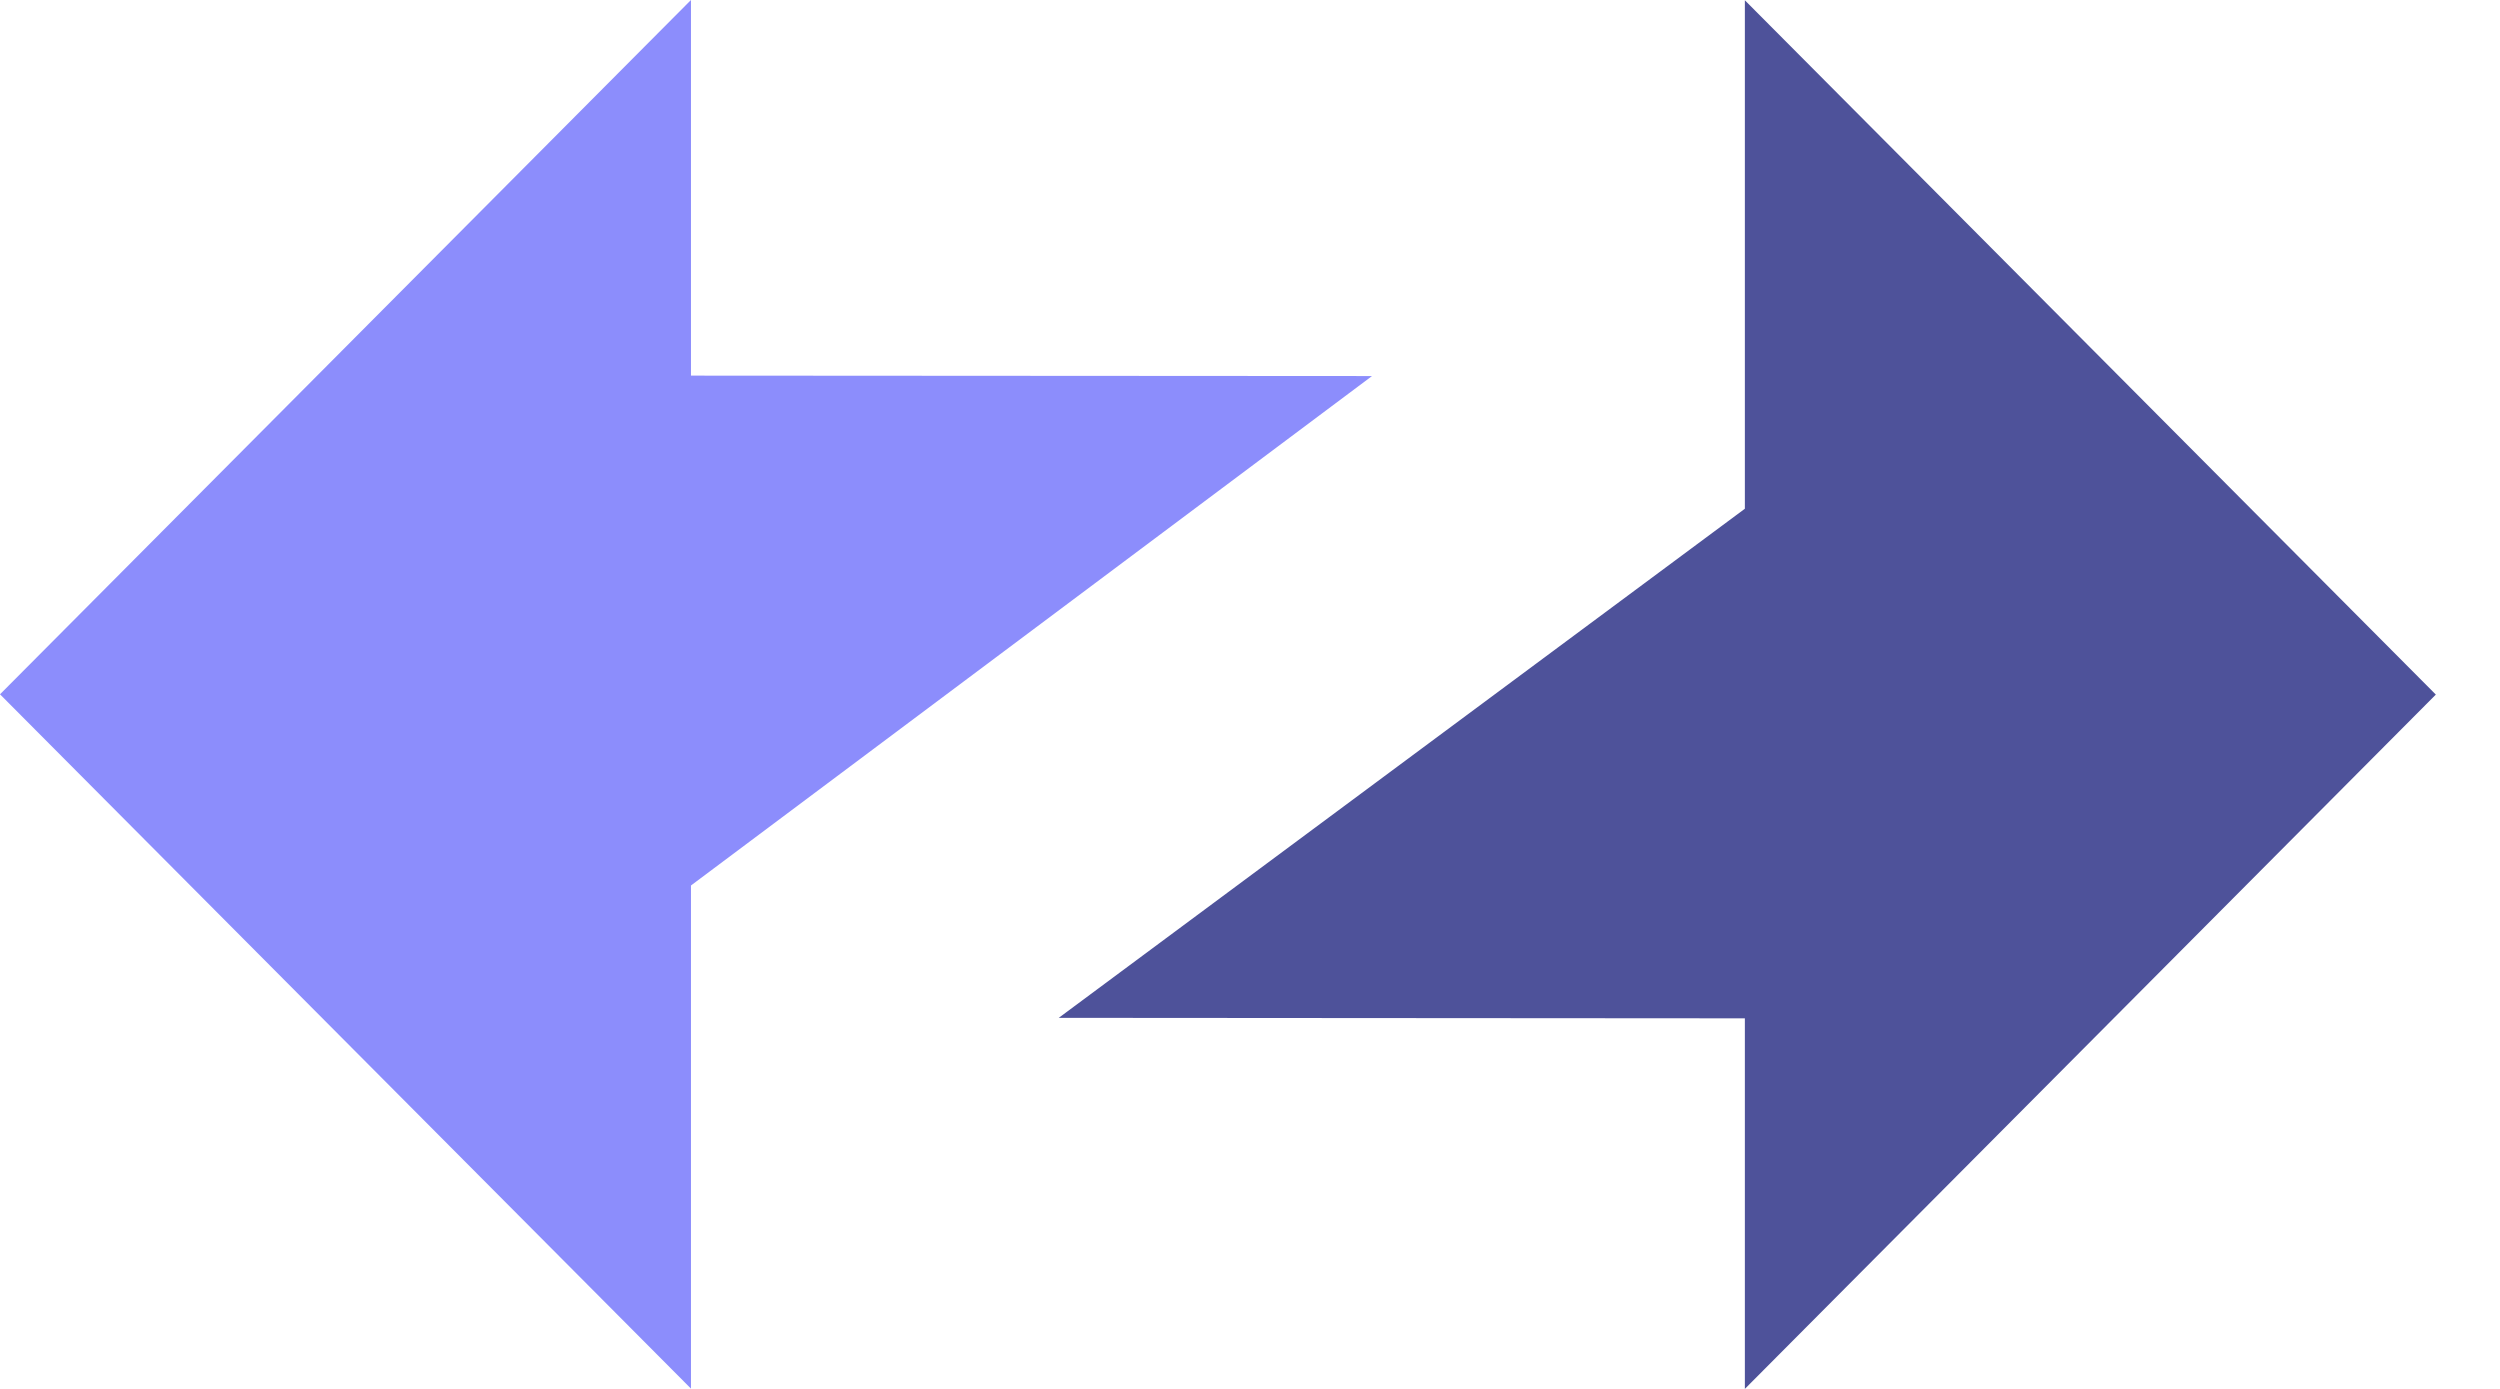
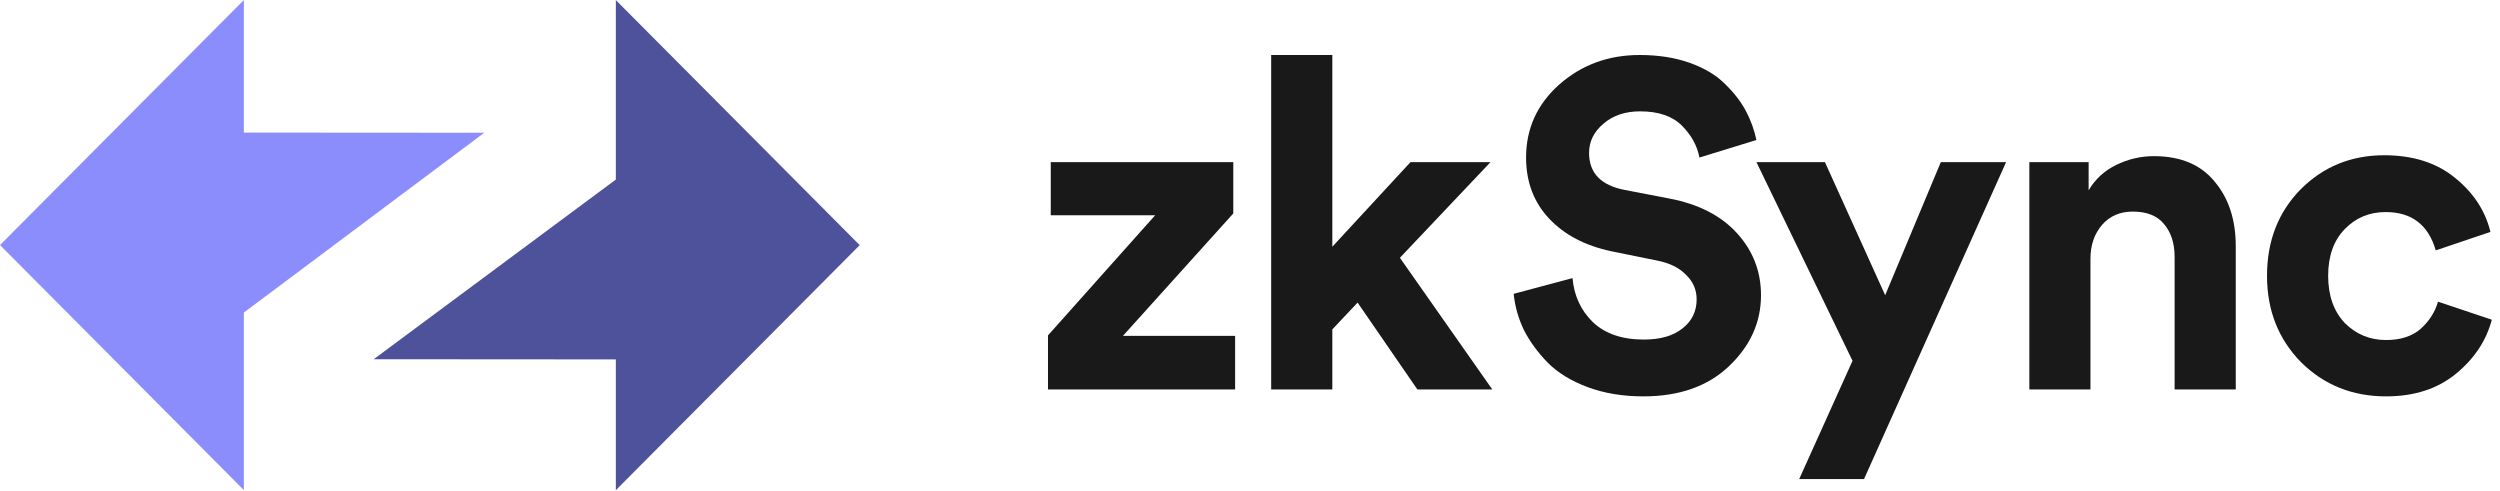
- <svg xmlns="http://www.w3.org/2000/svg" width="36" height="20" viewBox="0 0 36 20" fill="none">
-   <path fill-rule="evenodd" clip-rule="evenodd" d="M35.076 10.002L25.126 0.004V7.326L15.246 14.657L25.126 14.664V20L35.076 10.002Z" fill="#4E529A" />
-   <path fill-rule="evenodd" clip-rule="evenodd" d="M6.00515e-05 9.998L9.95 19.996L9.95 12.751L19.757 5.415L9.95 5.409L9.95 -0L6.00515e-05 9.998Z" fill="#8C8DFC" />
+ <svg xmlns="http://www.w3.org/2000/svg" width="102" height="20" viewBox="0 0 102 20" fill="none">
+   <path fill-rule="evenodd" clip-rule="evenodd" d="M35.076 10.002L25.126 0.003V7.326L15.246 14.657L25.126 14.664V20L35.076 10.002Z" fill="#4E529A" />
+   <path fill-rule="evenodd" clip-rule="evenodd" d="M6.00515e-05 9.998L9.95 19.997L9.95 12.752L19.757 5.416L9.95 5.409L9.95 0L6.00515e-05 9.998Z" fill="#8C8DFC" />
+   <path d="M50.393 15.89H42.758V13.684L47.129 8.784H42.871V6.616H50.318V8.709L45.816 13.703H50.393V15.89Z" fill="black" fill-opacity="0.9" />
+   <path d="M60.811 6.616L57.116 10.518L60.886 15.89H57.829L55.39 12.346L54.359 13.439V15.89H51.864V2.244H54.359V10.066L57.547 6.616H60.811Z" fill="black" fill-opacity="0.9" />
+   <path d="M71.662 5.712L69.336 6.428C69.248 5.95 69.011 5.517 68.623 5.127C68.236 4.738 67.666 4.543 66.916 4.543C66.303 4.543 65.803 4.713 65.416 5.052C65.028 5.379 64.834 5.775 64.834 6.239C64.834 7.056 65.316 7.559 66.278 7.747L68.135 8.105C69.311 8.332 70.224 8.803 70.874 9.519C71.524 10.235 71.849 11.077 71.849 12.045C71.849 13.15 71.412 14.118 70.536 14.947C69.674 15.764 68.511 16.172 67.047 16.172C66.21 16.172 65.453 16.047 64.778 15.795C64.103 15.544 63.559 15.211 63.146 14.796C62.733 14.369 62.408 13.923 62.171 13.458C61.946 12.981 61.808 12.491 61.758 11.988L64.159 11.347C64.221 12.063 64.496 12.66 64.984 13.138C65.484 13.615 66.178 13.854 67.066 13.854C67.742 13.854 68.267 13.703 68.642 13.402C69.03 13.1 69.223 12.704 69.223 12.214C69.223 11.825 69.08 11.492 68.792 11.215C68.517 10.926 68.123 10.732 67.61 10.631L65.753 10.254C64.678 10.028 63.828 9.582 63.202 8.916C62.577 8.25 62.264 7.421 62.264 6.428C62.264 5.247 62.715 4.254 63.615 3.45C64.528 2.646 65.622 2.244 66.897 2.244C67.66 2.244 68.342 2.35 68.942 2.564C69.542 2.778 70.024 3.067 70.386 3.431C70.749 3.783 71.03 4.147 71.23 4.524C71.43 4.901 71.574 5.297 71.662 5.712Z" fill="black" fill-opacity="0.9" />
+   <path d="M76.052 19.546H73.407L75.583 14.721L71.663 6.616H74.458L76.915 12.045L79.185 6.616H81.848L76.052 19.546Z" fill="black" fill-opacity="0.9" />
+   <path d="M85.291 10.556V15.89H82.797V6.616H85.216V7.766C85.479 7.314 85.854 6.968 86.342 6.729C86.83 6.491 87.342 6.371 87.88 6.371C88.968 6.371 89.793 6.717 90.356 7.408C90.931 8.087 91.219 8.966 91.219 10.047V15.89H88.724V10.48C88.724 9.927 88.58 9.481 88.293 9.142C88.018 8.803 87.592 8.633 87.017 8.633C86.492 8.633 86.073 8.815 85.76 9.18C85.448 9.544 85.291 10.003 85.291 10.556Z" fill="black" fill-opacity="0.9" />
+   <path d="M97.334 8.652C96.671 8.652 96.114 8.884 95.664 9.349C95.214 9.814 94.989 10.449 94.989 11.253C94.989 12.057 95.214 12.698 95.664 13.175C96.127 13.64 96.689 13.873 97.352 13.873C97.94 13.873 98.409 13.722 98.759 13.421C99.109 13.106 99.347 12.736 99.472 12.309L101.666 13.044C101.441 13.898 100.954 14.633 100.203 15.249C99.453 15.864 98.503 16.172 97.352 16.172C95.977 16.172 94.82 15.707 93.882 14.778C92.957 13.835 92.494 12.66 92.494 11.253C92.494 9.833 92.951 8.658 93.863 7.728C94.789 6.799 95.927 6.334 97.277 6.334C98.453 6.334 99.416 6.642 100.166 7.257C100.916 7.86 101.398 8.595 101.61 9.462L99.378 10.216C99.078 9.173 98.396 8.652 97.334 8.652Z" fill="black" fill-opacity="0.9" />
</svg>
